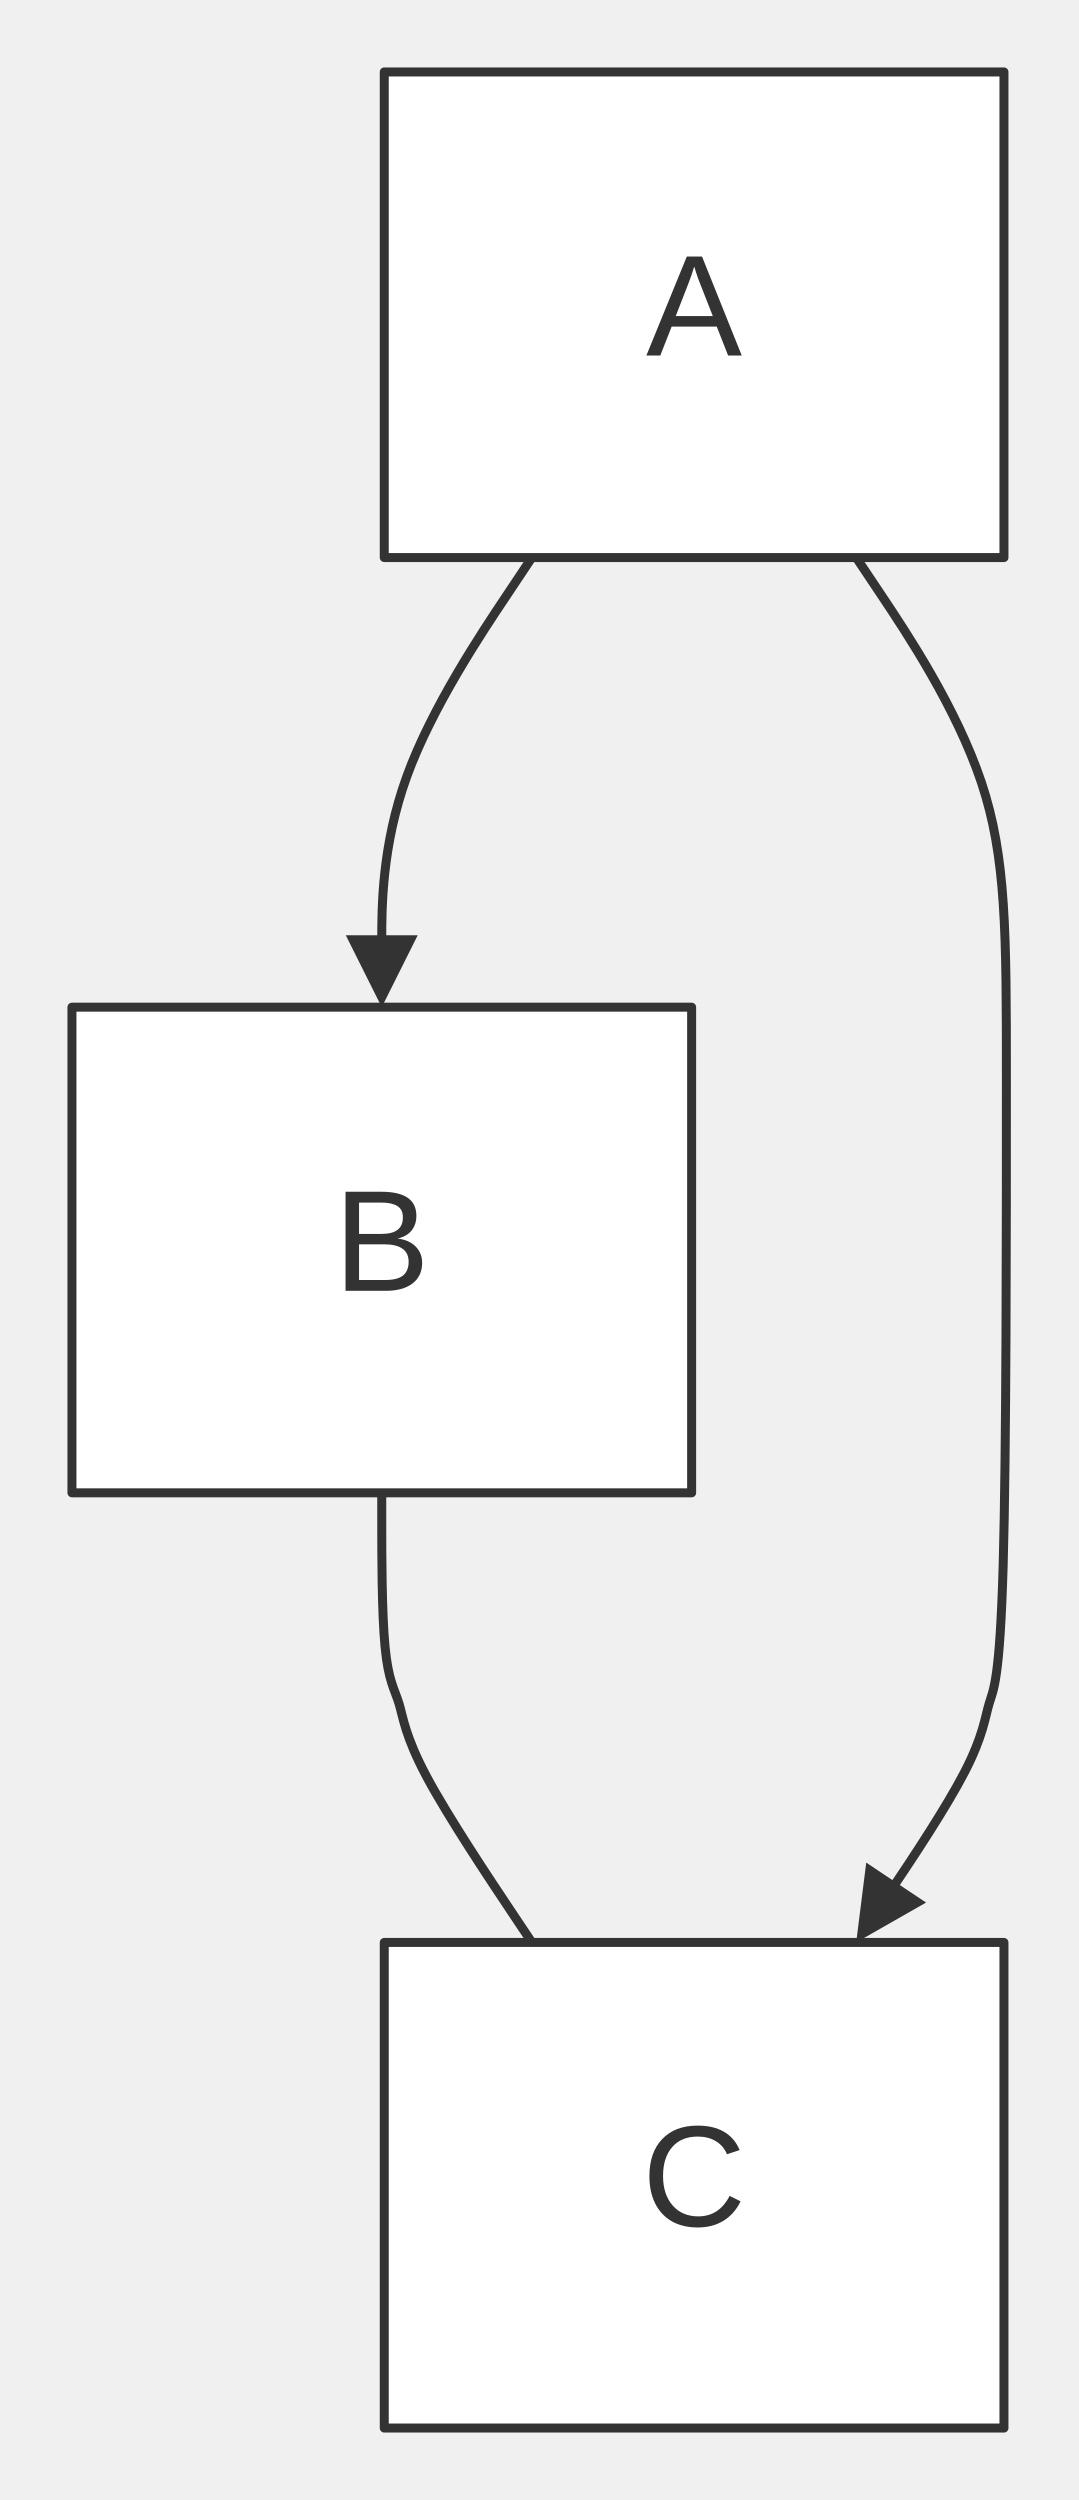
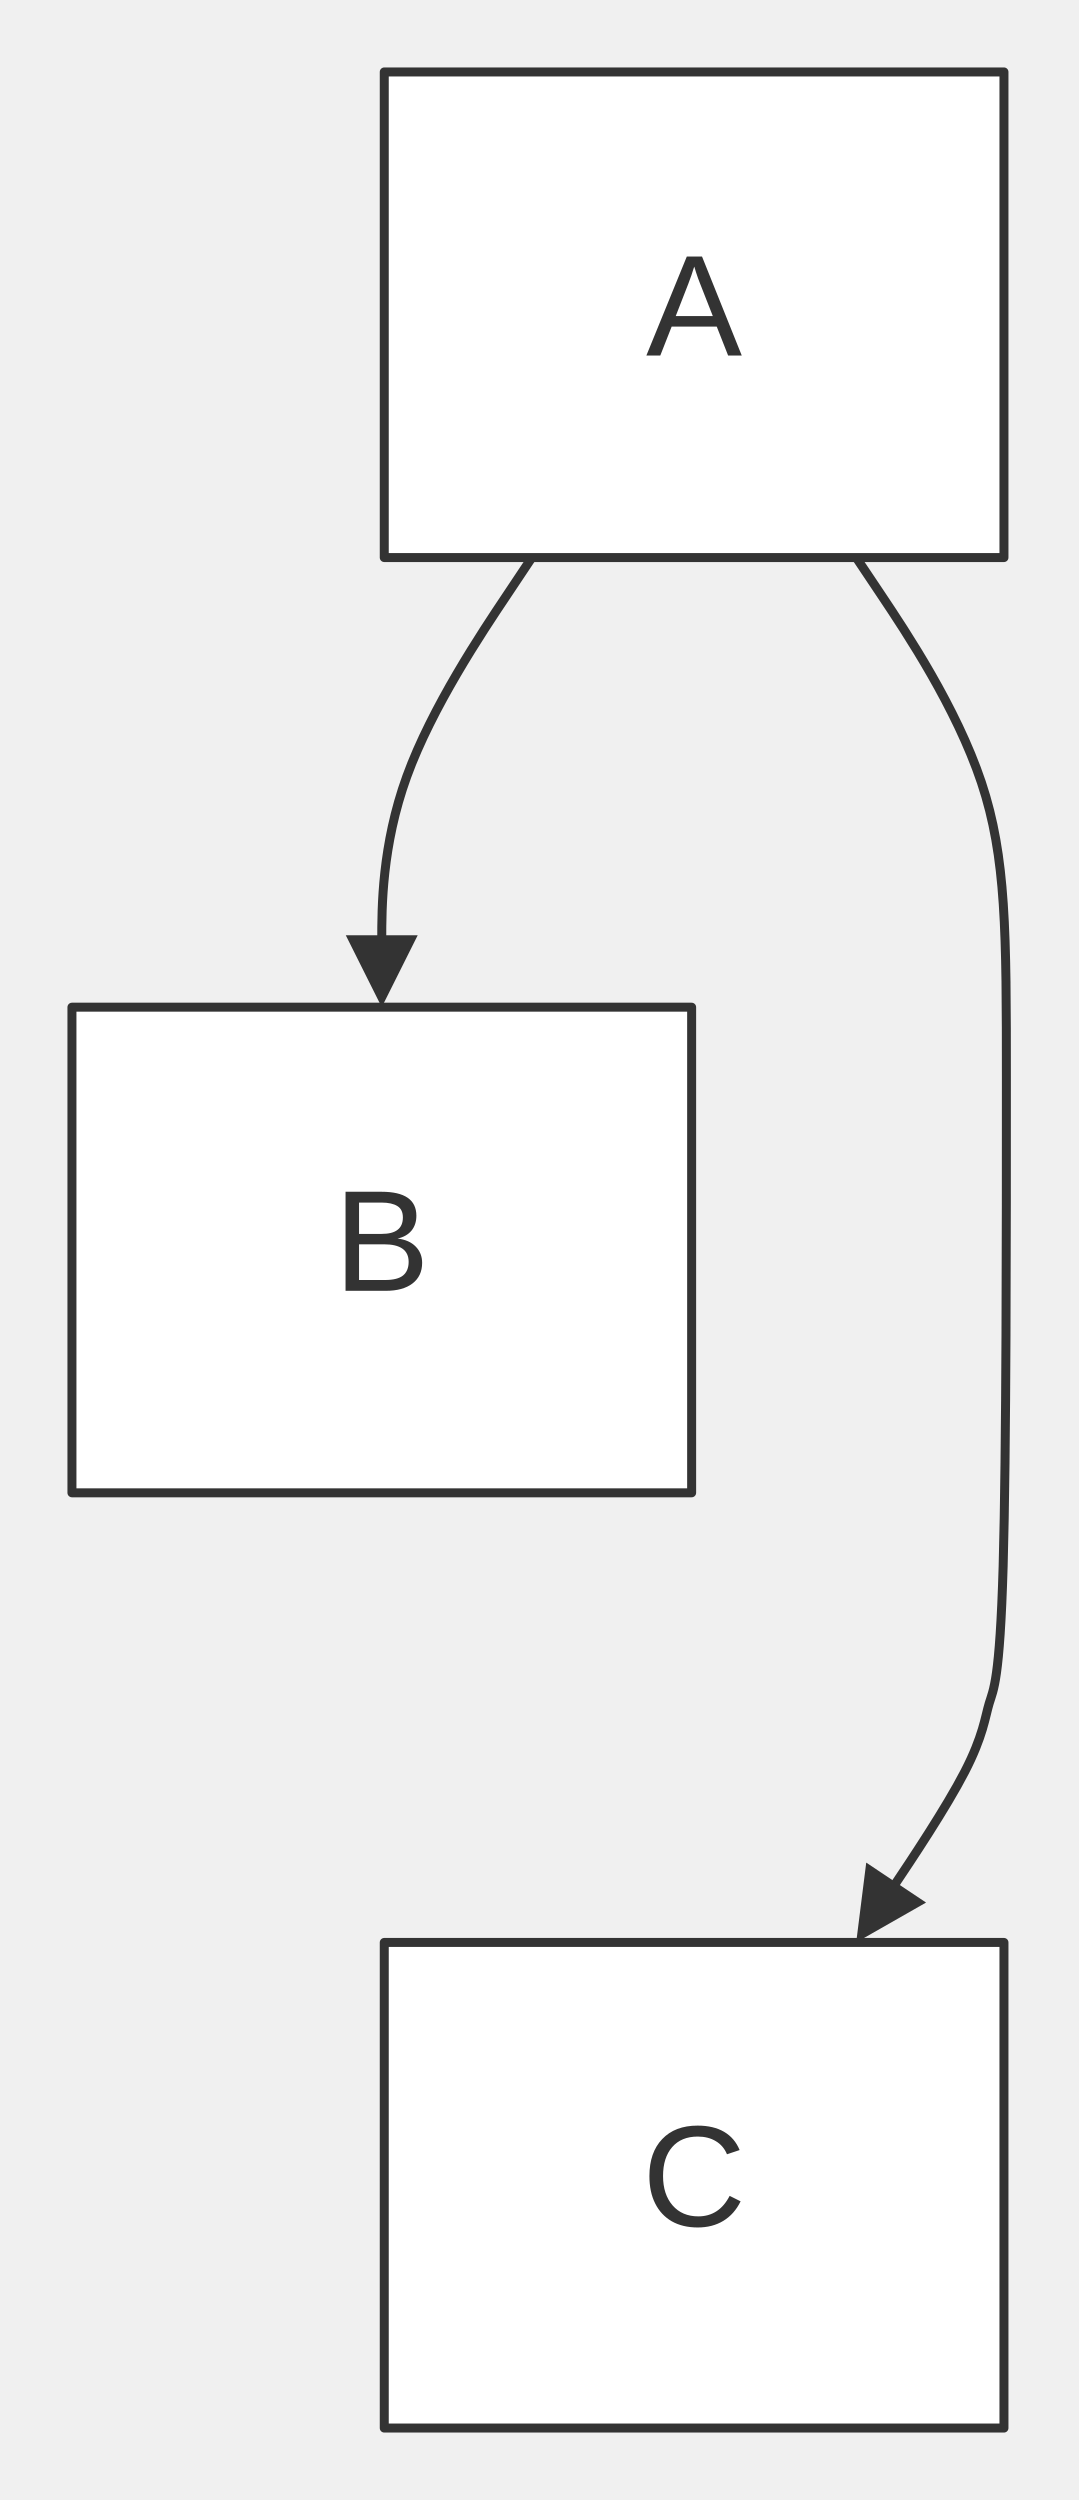
<svg xmlns="http://www.w3.org/2000/svg" width="100%" viewBox="0 0 119.91 278.00" style="max-width: 119.91px; background-color: transparent;" font-family="&quot;trebuchet ms&quot;, verdana, arial, sans-serif" font-size="16.00">
  <defs>
    <marker id="arrowhead" viewBox="0 0 10.00 10.00" refX="5.00" refY="5.00" markerWidth="8.00" markerHeight="8.00" orient="auto-start-reverse" markerUnits="userSpaceOnUse">
      <path d="M 0 0 L 10.00 5.00 L 0 10.00 z" fill="#333" />
    </marker>
  </defs>
  <g transform="translate(0.00,0.00)">
    <g class="edgePaths">
      <path d="M59.15,62.00 L56.37,66.17 C53.58,70.33 48.02,78.67 45.24,86.33 C42.45,94.00 42.45,101.00 42.45,104.50 L42.45,108.00" stroke="#333" stroke-width="1.00" fill="none" stroke-linecap="round" stroke-linejoin="round" marker-end="url(#arrowhead)" />
      <path d="M95.21,62.00 L98.00,66.17 C100.78,70.33 106.34,78.67 109.13,87.00 C111.91,95.33 111.91,103.67 111.91,120.17 C111.91,136.67 111.91,161.33 111.55,174.14 C111.18,186.94 110.46,187.89 110.00,189.41 C109.54,190.94 109.33,193.05 107.28,197.02 C105.23,201.00 101.33,206.84 99.38,209.75 L97.43,212.67" stroke="#333" stroke-width="1.00" fill="none" stroke-linecap="round" stroke-linejoin="round" marker-end="url(#arrowhead)" />
-       <path d="M42.45,166.00 L42.45,169.33 C42.45,172.67 42.45,179.33 42.82,183.14 C43.18,186.94 43.90,187.89 44.36,189.41 C44.83,190.94 45.03,193.05 47.45,197.58 C49.87,202.11 54.51,209.05 56.83,212.53 L59.15,216.00" stroke="#333" stroke-width="1.00" fill="none" stroke-linecap="round" stroke-linejoin="round" />
    </g>
    <g class="edgeLabels">
    </g>
    <g class="nodes">
      <rect x="42.73" y="8.00" width="68.91" height="54.00" fill="white" stroke="#333" stroke-width="1.00" stroke-linejoin="round" />
      <text x="77.18" y="35.00" text-anchor="middle" dominant-baseline="middle" fill="#333">A</text>
      <rect x="8.00" y="112.00" width="68.91" height="54.00" fill="white" stroke="#333" stroke-width="1.00" stroke-linejoin="round" />
      <text x="42.45" y="139.00" text-anchor="middle" dominant-baseline="middle" fill="#333">B</text>
      <rect x="42.73" y="216.00" width="68.91" height="54.00" fill="white" stroke="#333" stroke-width="1.00" stroke-linejoin="round" />
      <text x="77.18" y="243.00" text-anchor="middle" dominant-baseline="middle" fill="#333">C</text>
    </g>
  </g>
</svg>
